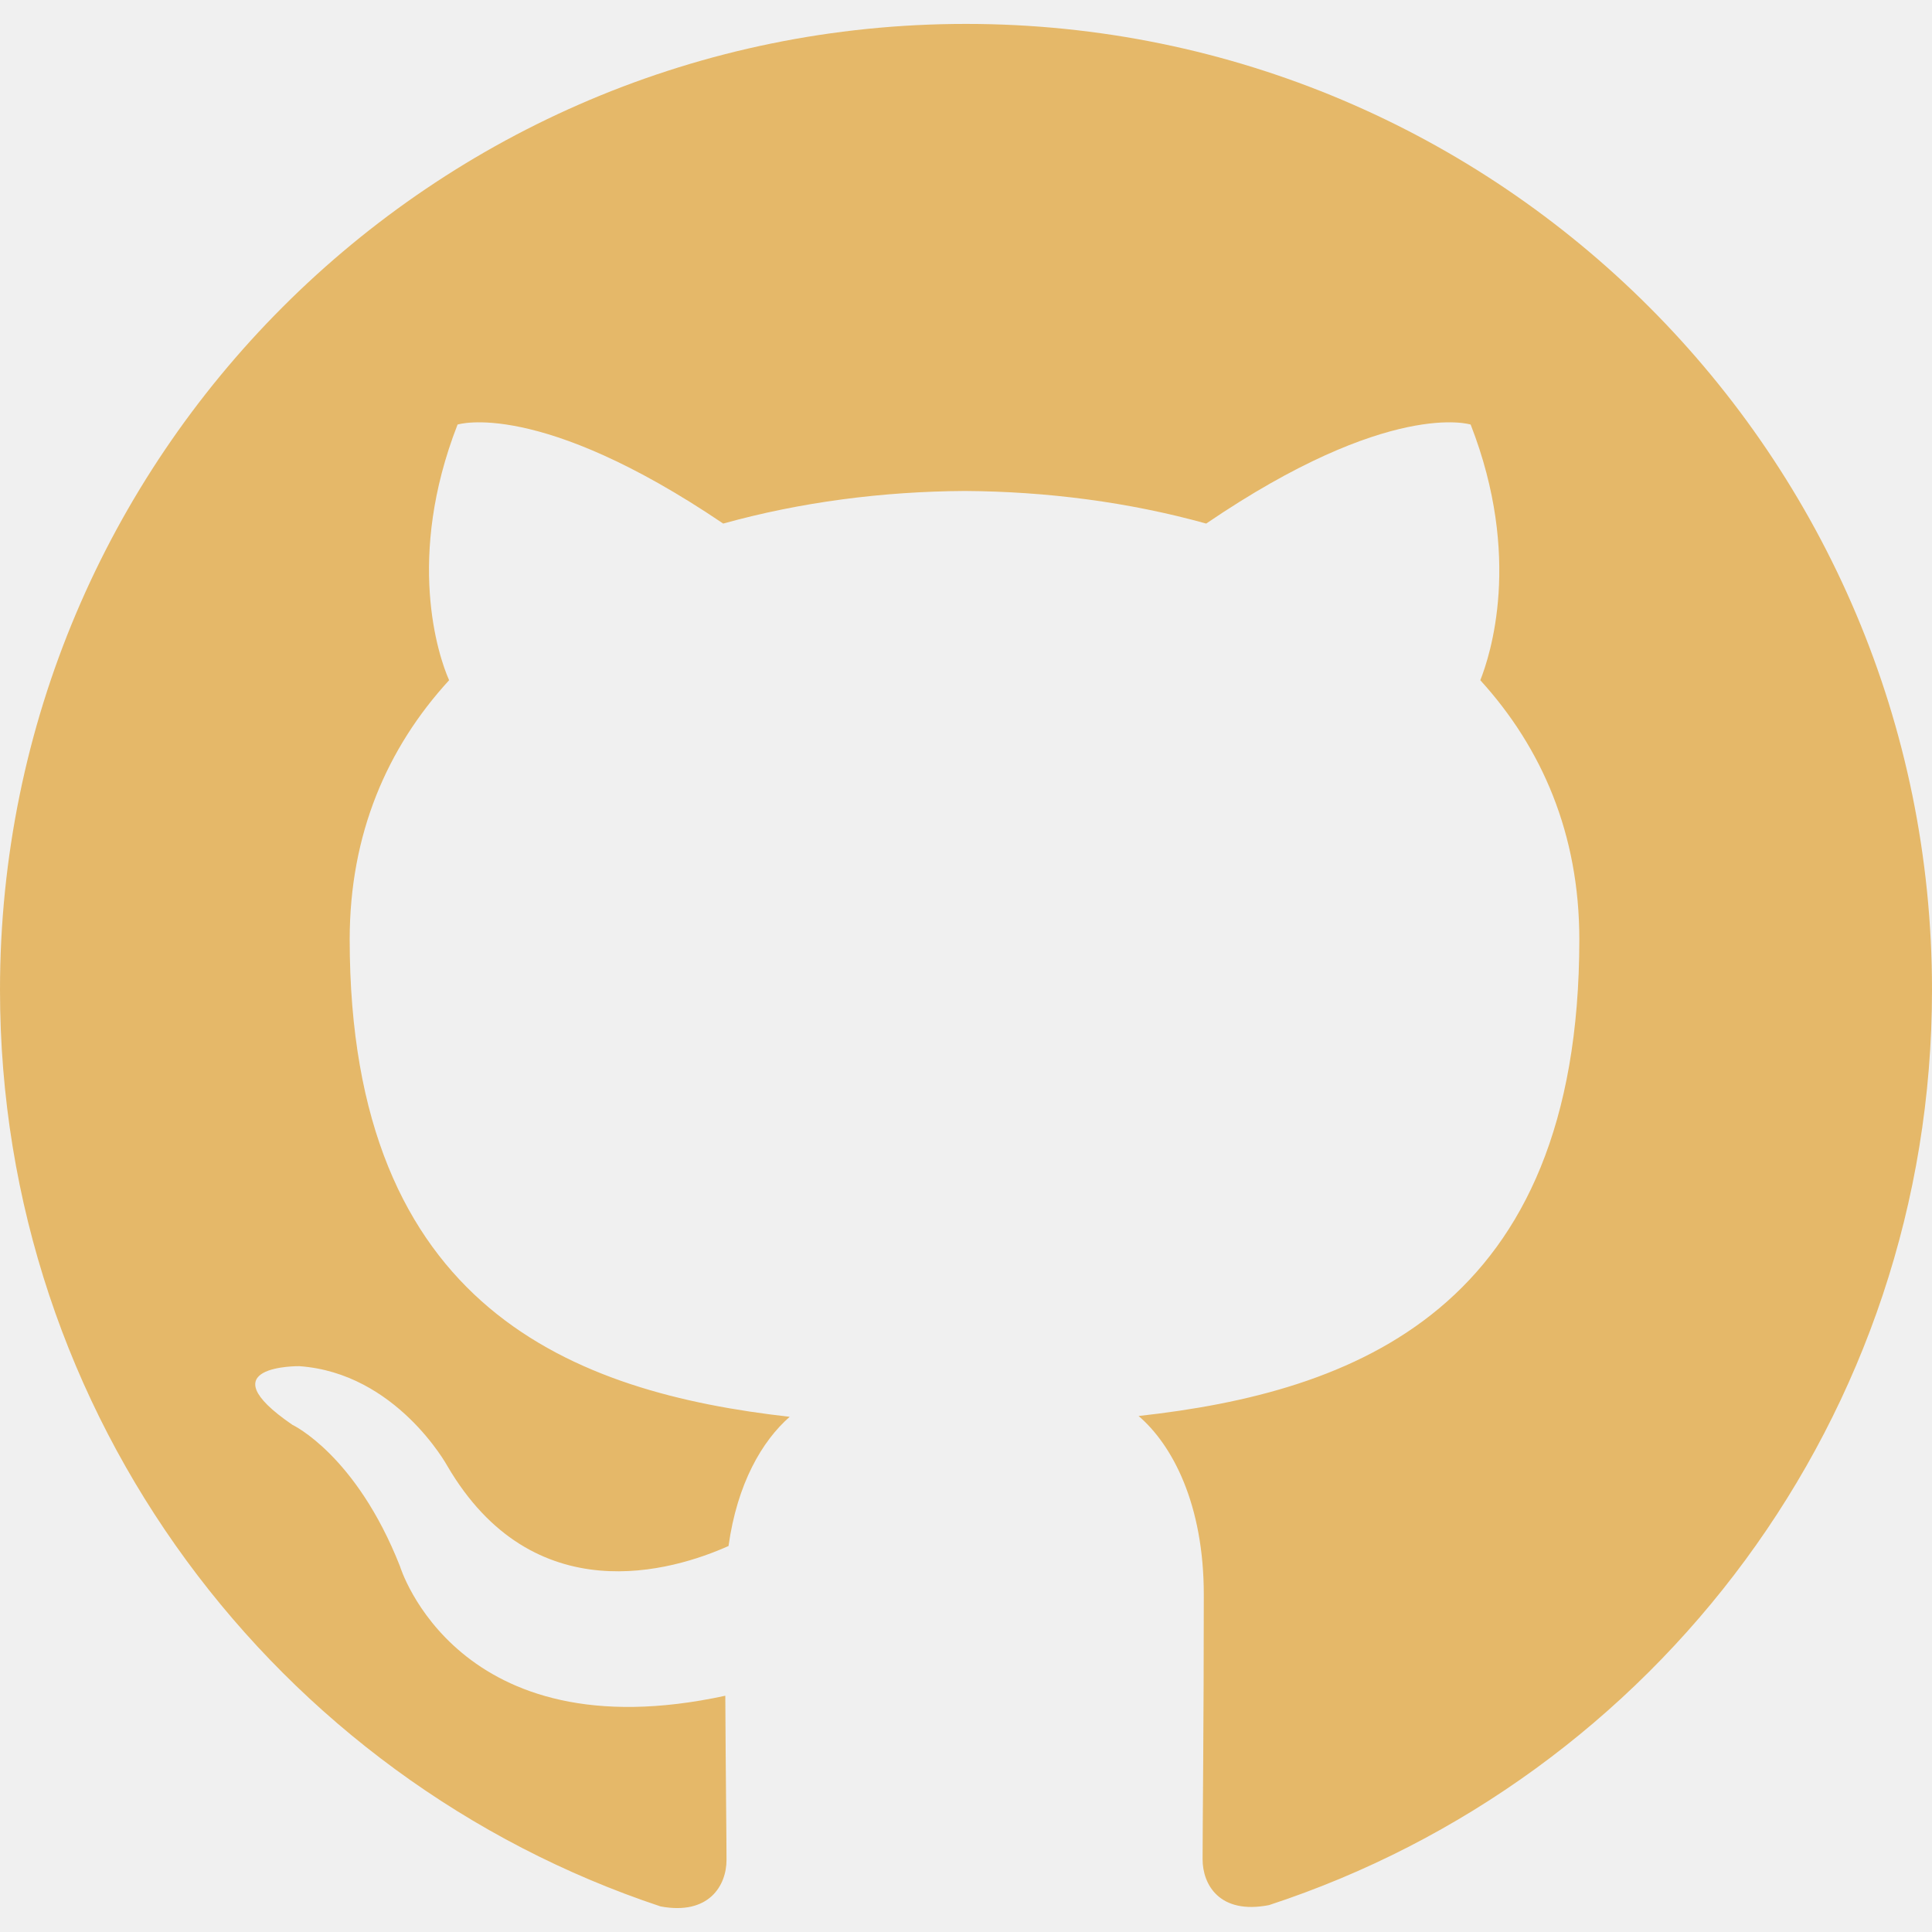
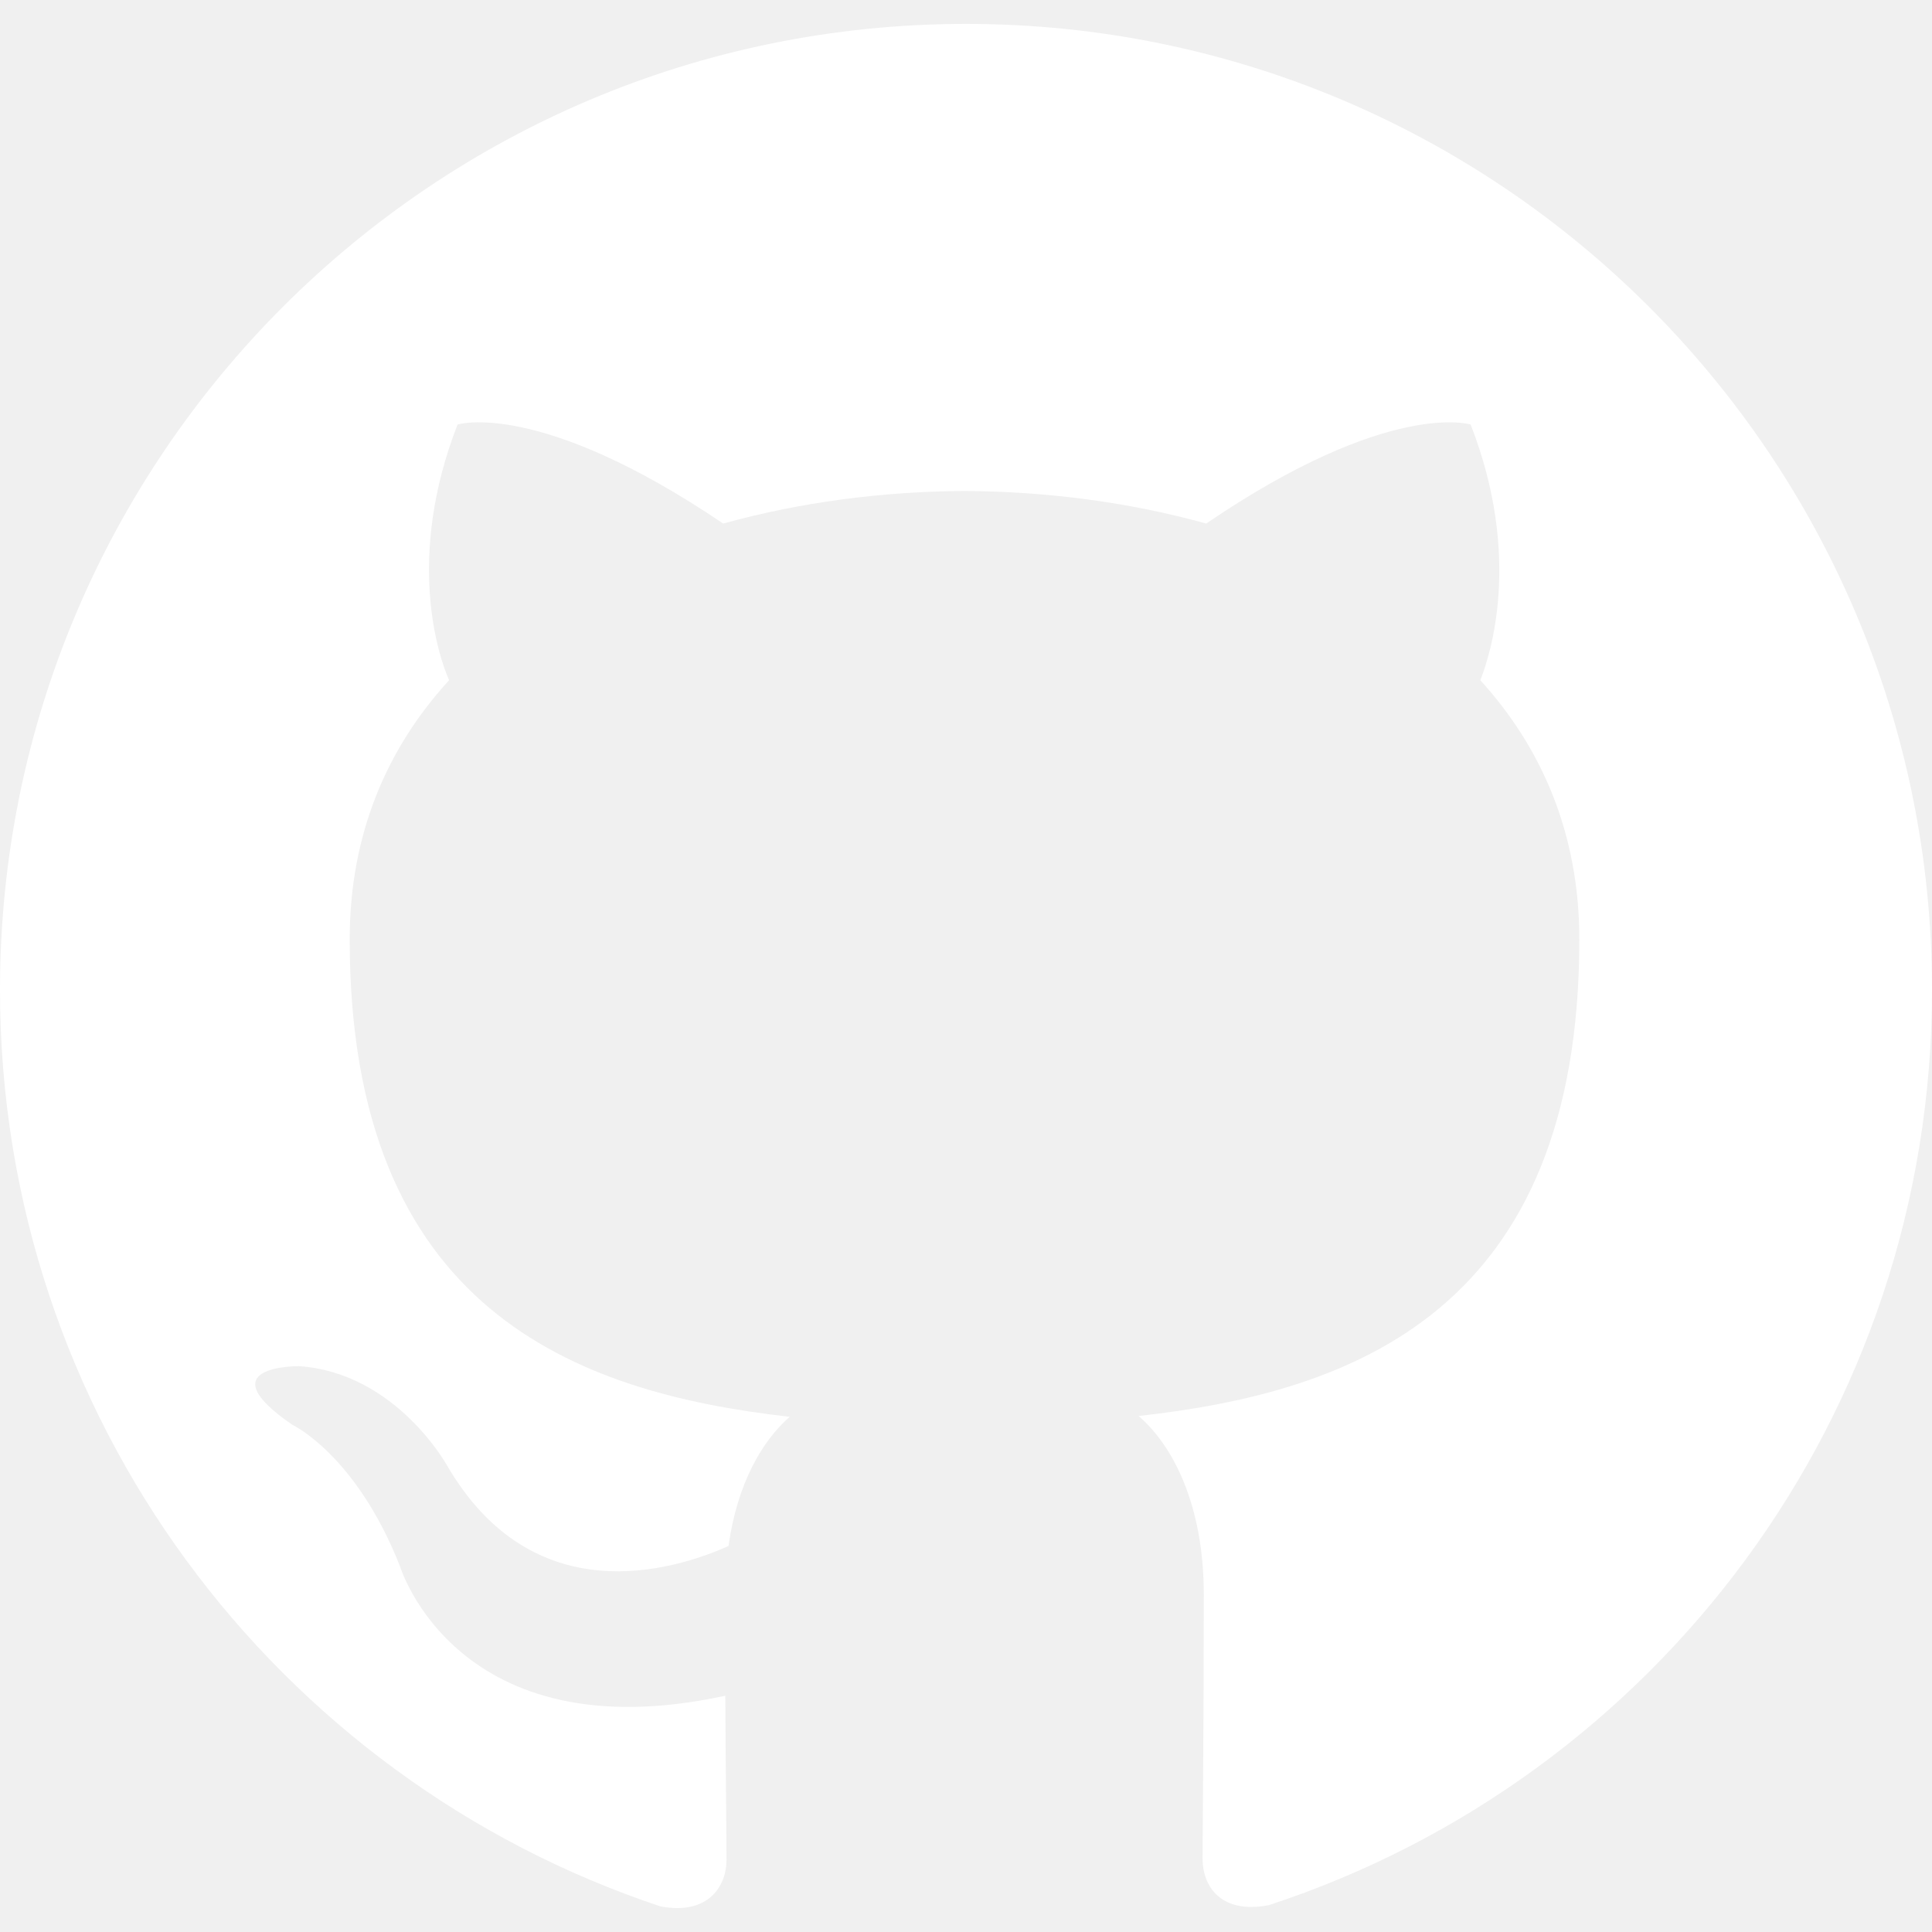
- <svg xmlns="http://www.w3.org/2000/svg" fill="#E5B869" role="img" viewBox="0 0 24 24">
+ <svg xmlns="http://www.w3.org/2000/svg" fill="#FFFFFF" role="img" viewBox="0 0 24 24">
  <path d="M12 .297c-6.63 0-12 5.373-12 12 0 5.303 3.438 9.8 8.205 11.385.6.113.82-.258.82-.577 0-.285-.01-1.04-.015-2.04-3.338.724-4.042-1.61-4.042-1.61C4.422 18.07 3.633 17.7 3.633 17.7c-1.087-.744.084-.729.084-.729 1.205.084 1.838 1.236 1.838 1.236 1.07 1.835 2.809 1.305 3.495.998.108-.776.417-1.305.76-1.605-2.665-.3-5.466-1.332-5.466-5.93 0-1.31.465-2.38 1.235-3.22-.135-.303-.54-1.523.105-3.176 0 0 1.005-.322 3.3 1.23.96-.267 1.98-.399 3-.405 1.02.006 2.04.138 3 .405 2.28-1.552 3.285-1.23 3.285-1.23.645 1.653.24 2.873.12 3.176.765.84 1.23 1.91 1.23 3.22 0 4.61-2.805 5.625-5.475 5.92.42.36.81 1.096.81 2.22 0 1.606-.015 2.896-.015 3.286 0 .315.21.69.825.57C20.565 22.092 24 17.592 24 12.297c0-6.627-5.373-12-12-12" />
</svg>
